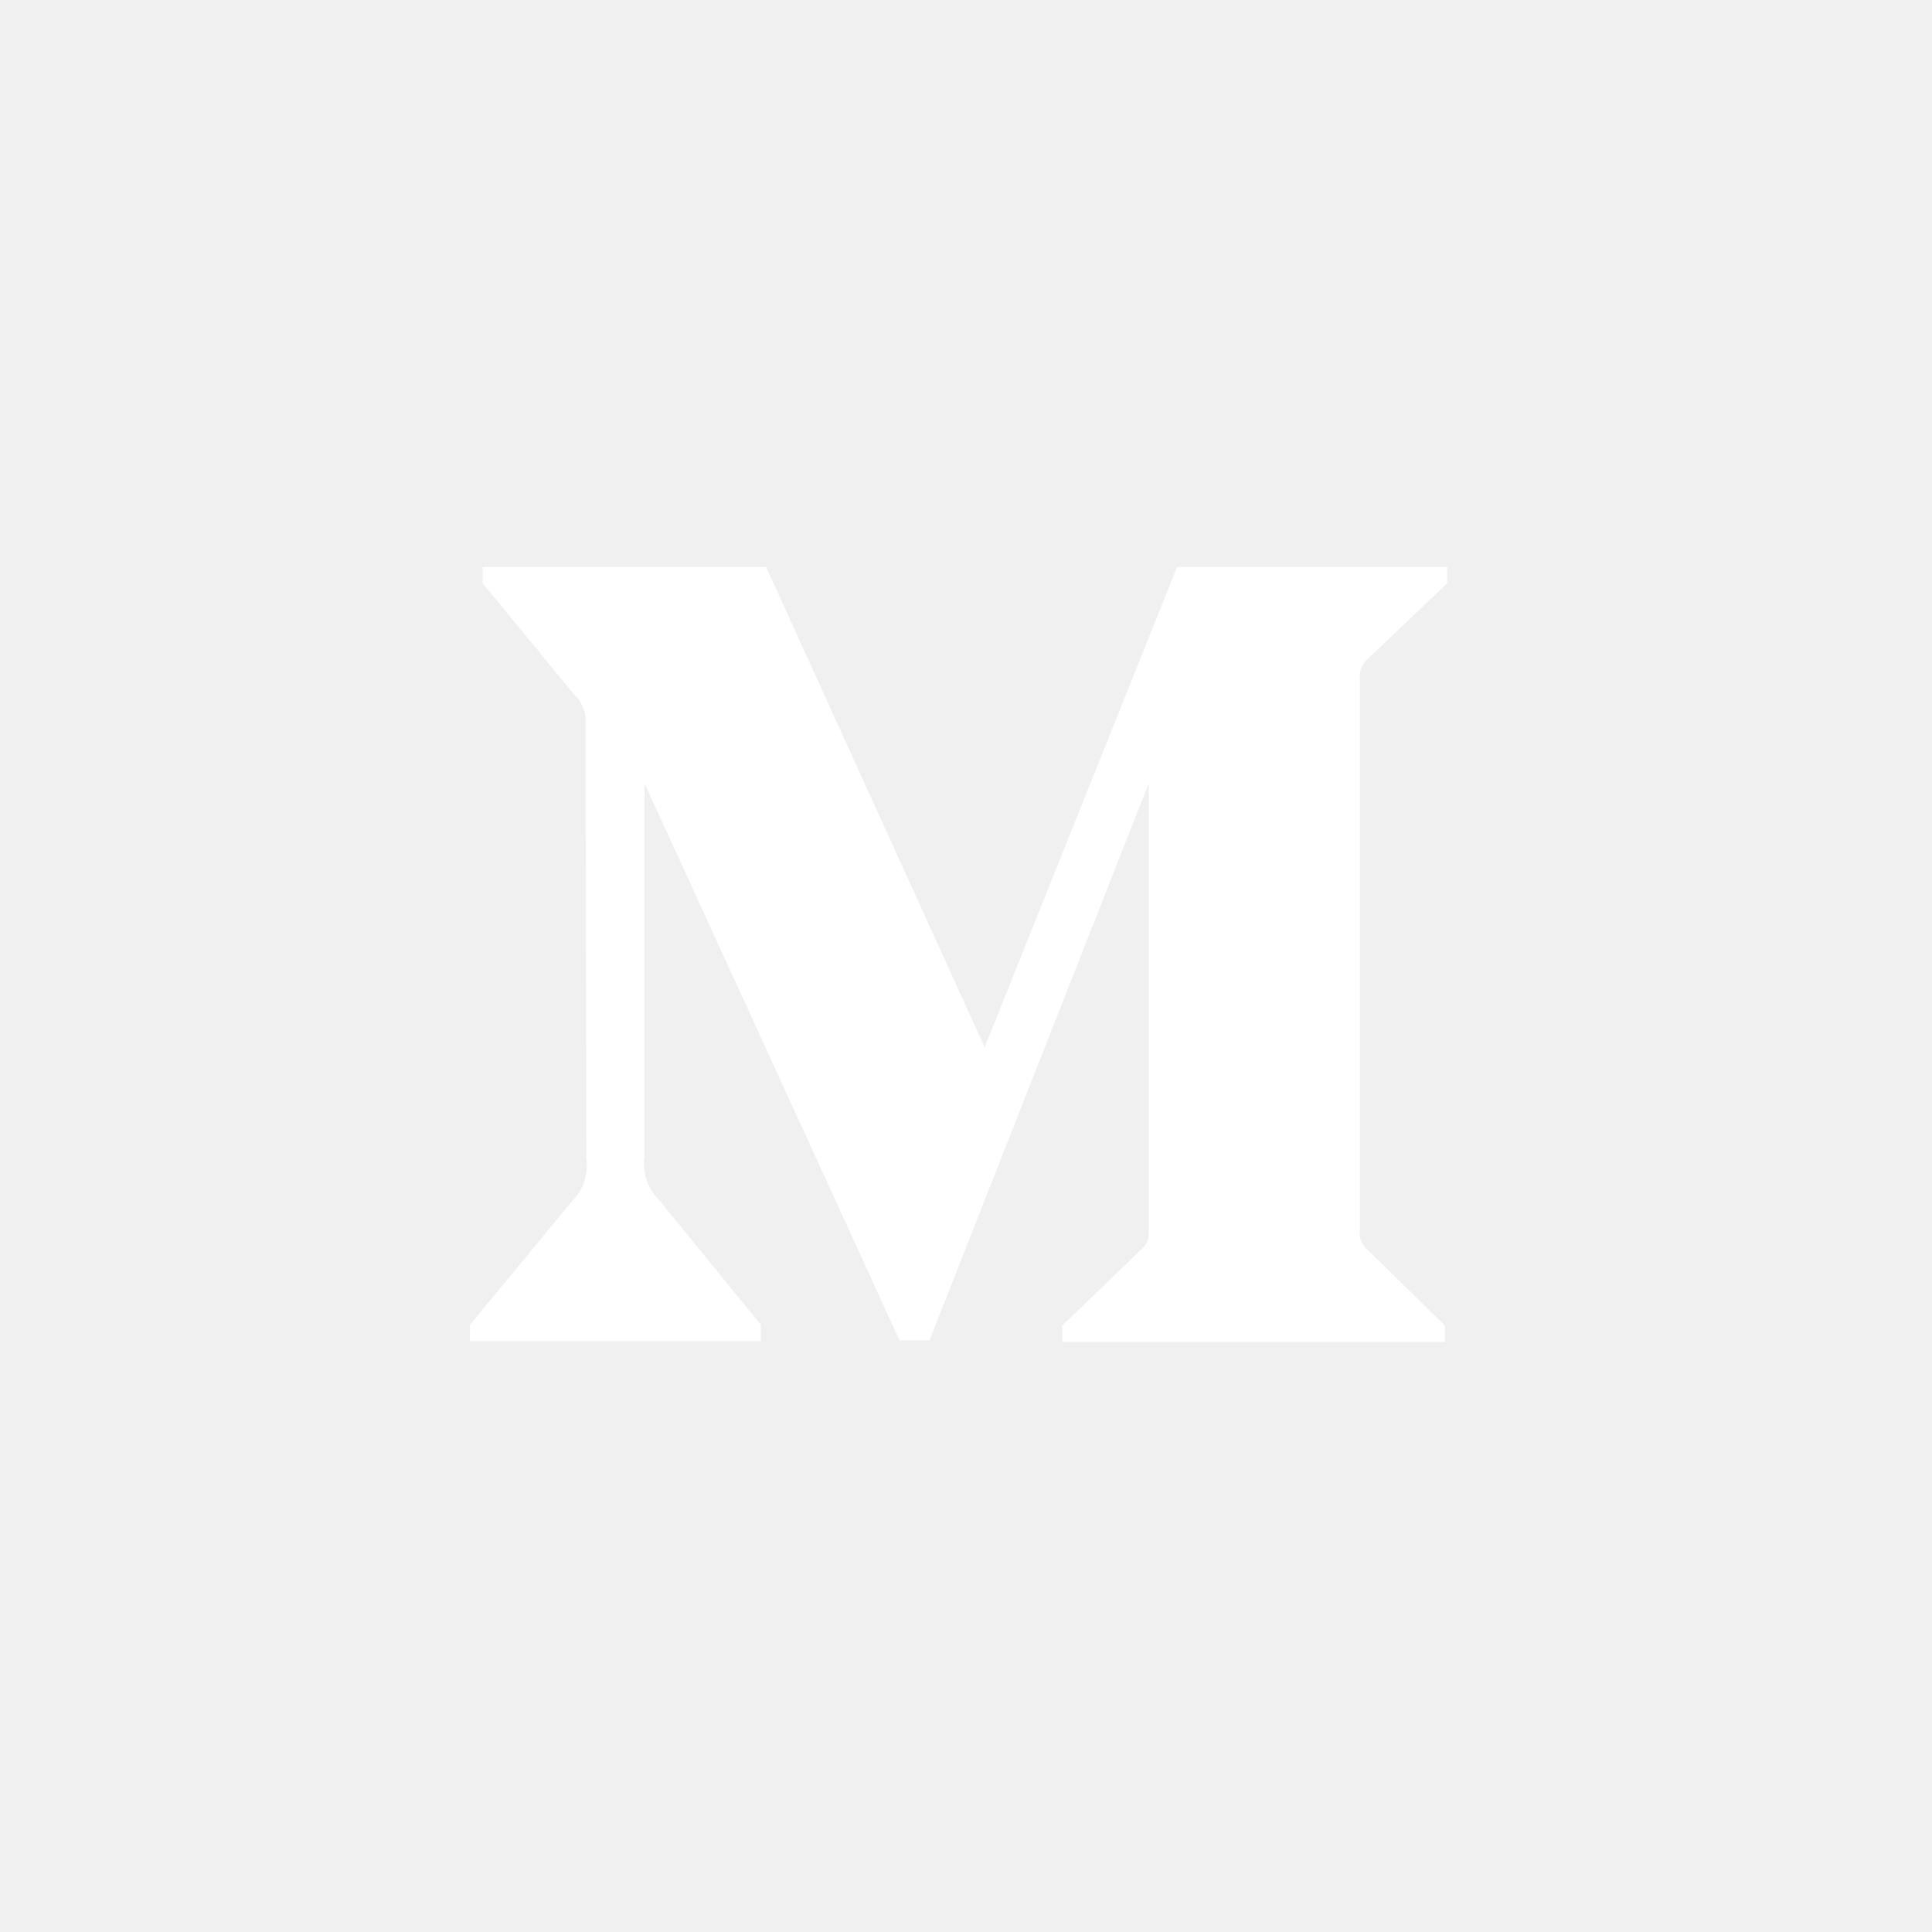
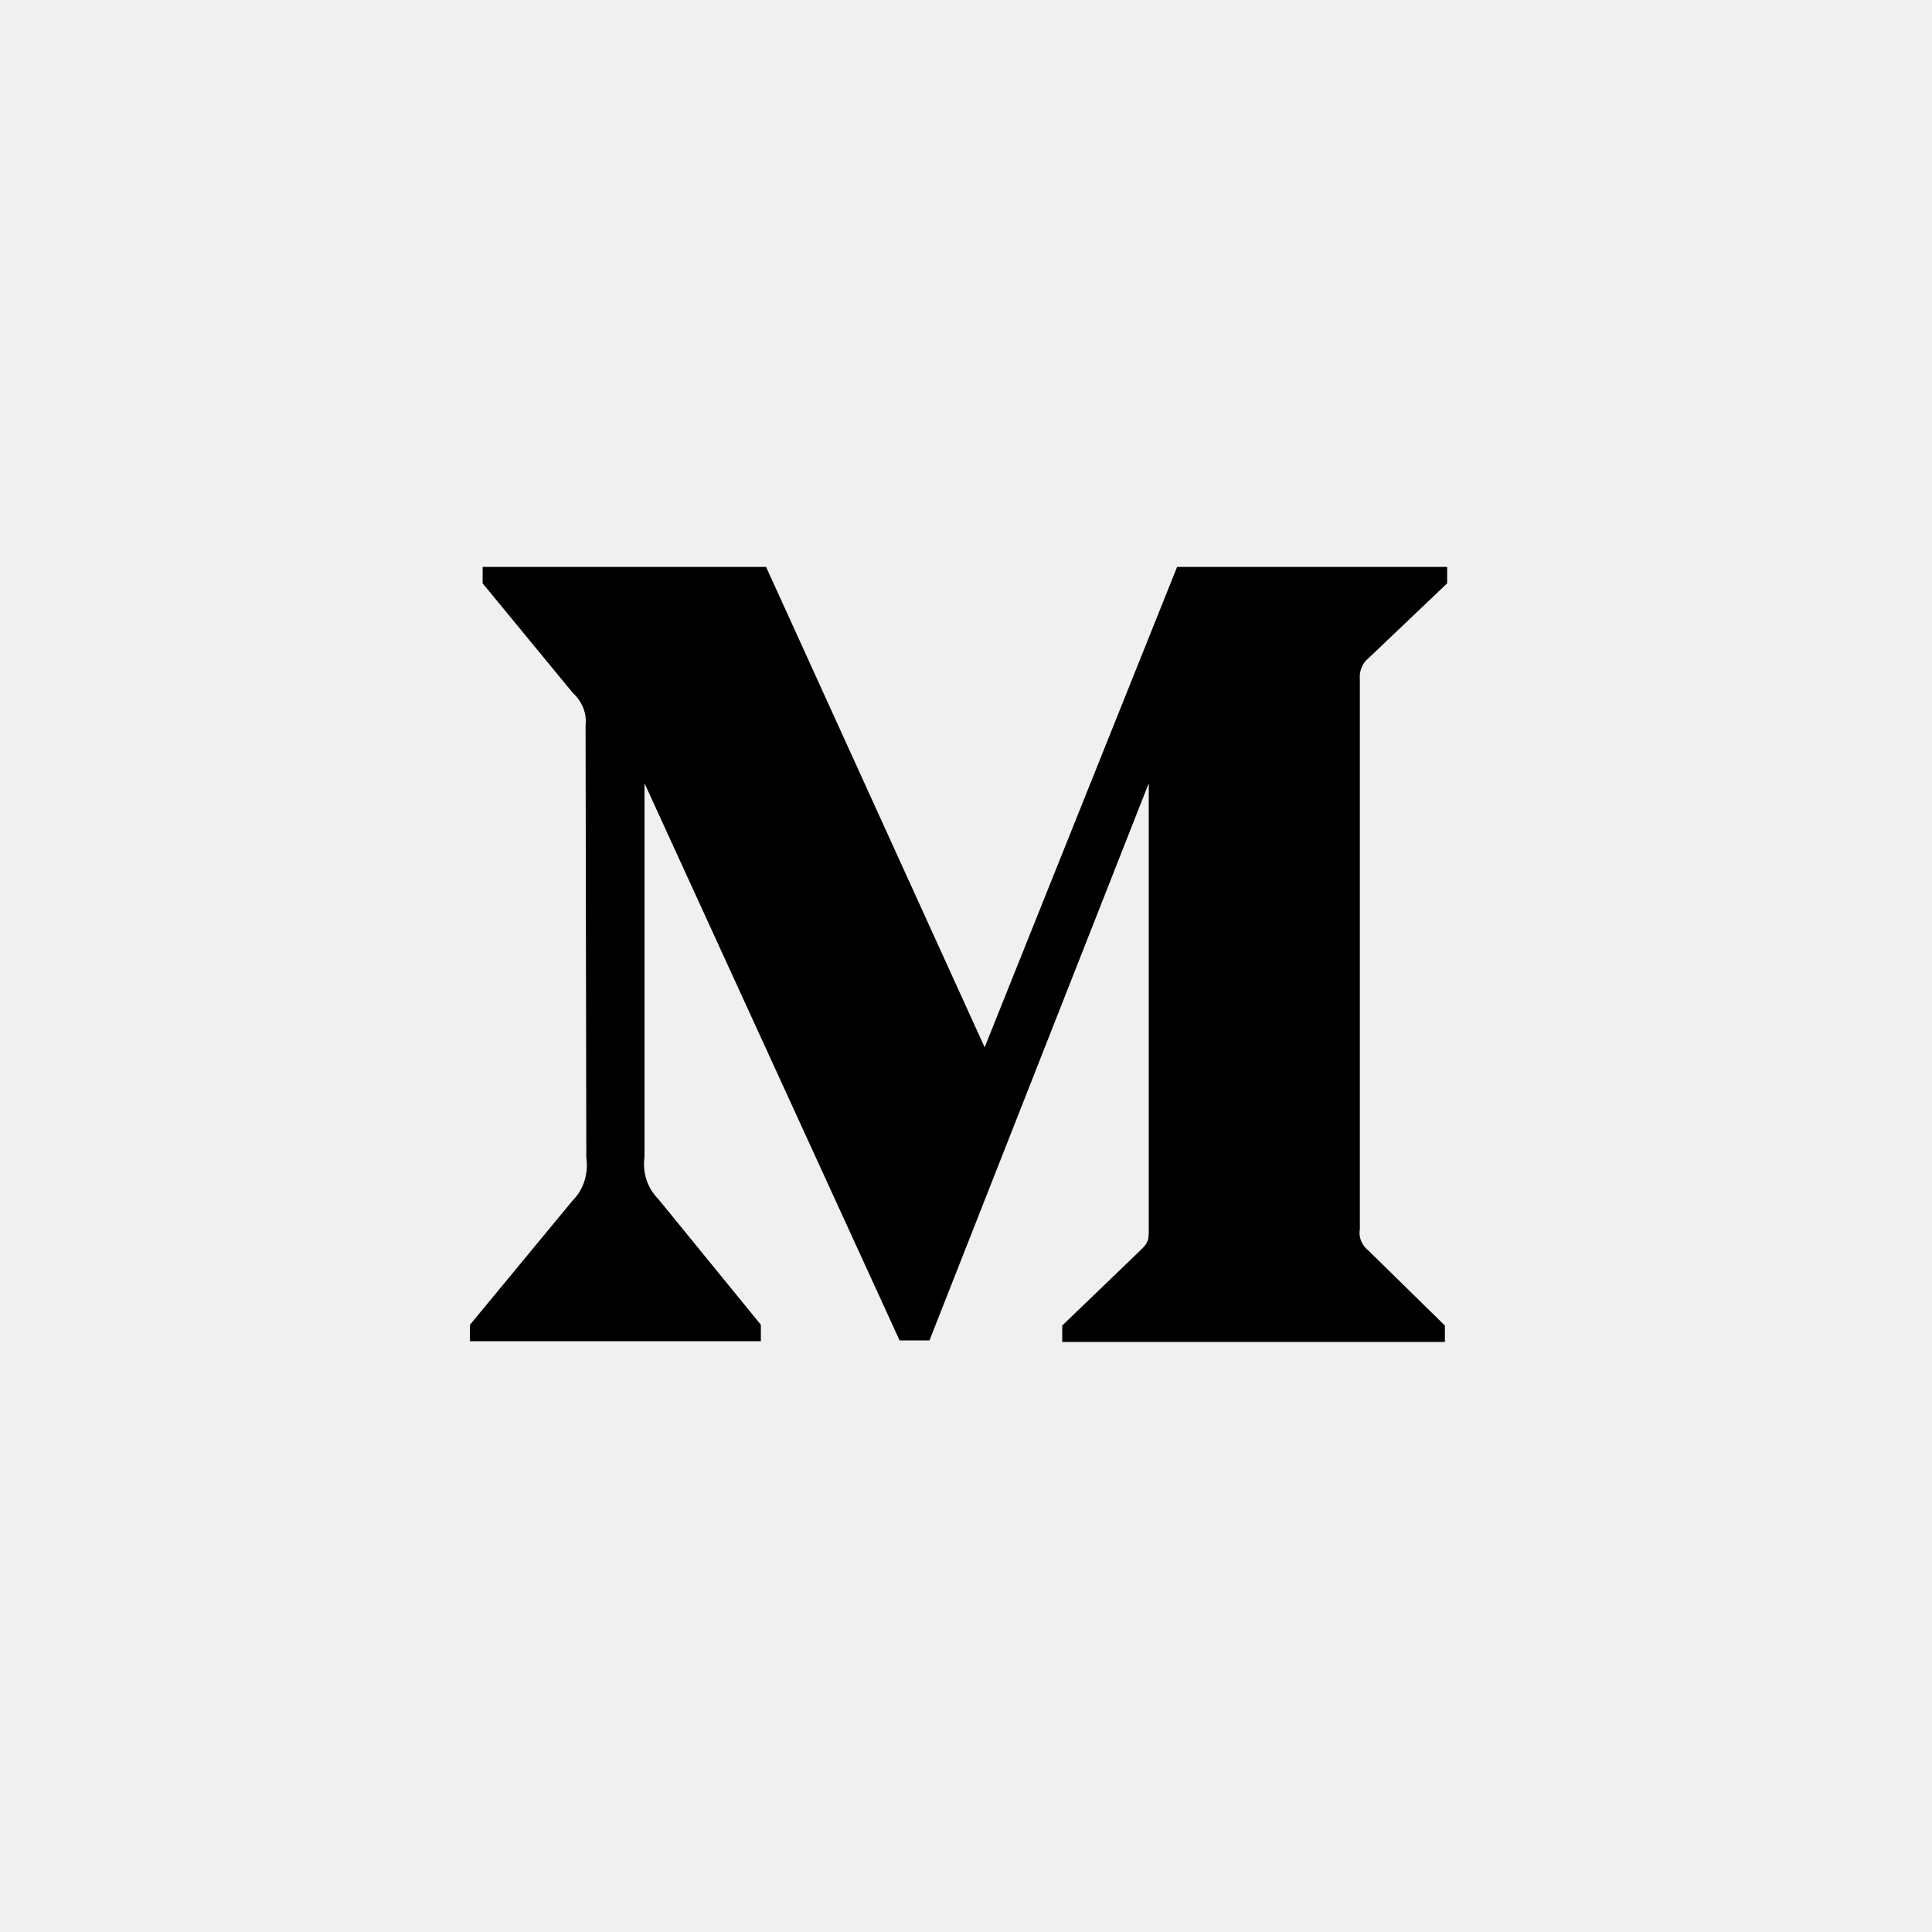
<svg xmlns="http://www.w3.org/2000/svg" version="1.1" id="Layer_1" x="0px" y="0px" viewBox="0 0 259 259" style="enable-background:new 0 0 259 259;" xml:space="preserve">
  <style type="text/css">
	.st0{fill:#FFFFFF;}
</style>
  <g id="Page-1">
    <g id="Monogram">
-       <path id="Shape" class="st0" d="M78.5,97.2c0.2-1.6-0.5-3.2-1.7-4.3L64.7,78.2V76h38l29.3,64.4L157.8,76H194v2.2l-10.5,10    c-0.9,0.7-1.3,1.8-1.2,2.9v73.7c-0.2,1.1,0.3,2.2,1.2,2.9l10.2,10v2.2h-51.3v-2.2l10.6-10.2c1-1,1-1.3,1-2.9V105l-29.4,74.7h-4    L86.4,105v50.1c-0.3,2.1,0.4,4.2,1.9,5.7l13.7,16.8v2.2H63v-2.2l13.8-16.7c1.5-1.5,2.1-3.7,1.8-5.7L78.5,97.2L78.5,97.2z" />
+       <path id="Shape" className="st0" d="M78.5,97.2c0.2-1.6-0.5-3.2-1.7-4.3L64.7,78.2V76h38l29.3,64.4L157.8,76H194v2.2l-10.5,10    c-0.9,0.7-1.3,1.8-1.2,2.9v73.7c-0.2,1.1,0.3,2.2,1.2,2.9l10.2,10v2.2h-51.3v-2.2l10.6-10.2c1-1,1-1.3,1-2.9V105l-29.4,74.7h-4    L86.4,105v50.1c-0.3,2.1,0.4,4.2,1.9,5.7l13.7,16.8v2.2H63v-2.2l13.8-16.7c1.5-1.5,2.1-3.7,1.8-5.7L78.5,97.2L78.5,97.2z" />
    </g>
  </g>
</svg>
